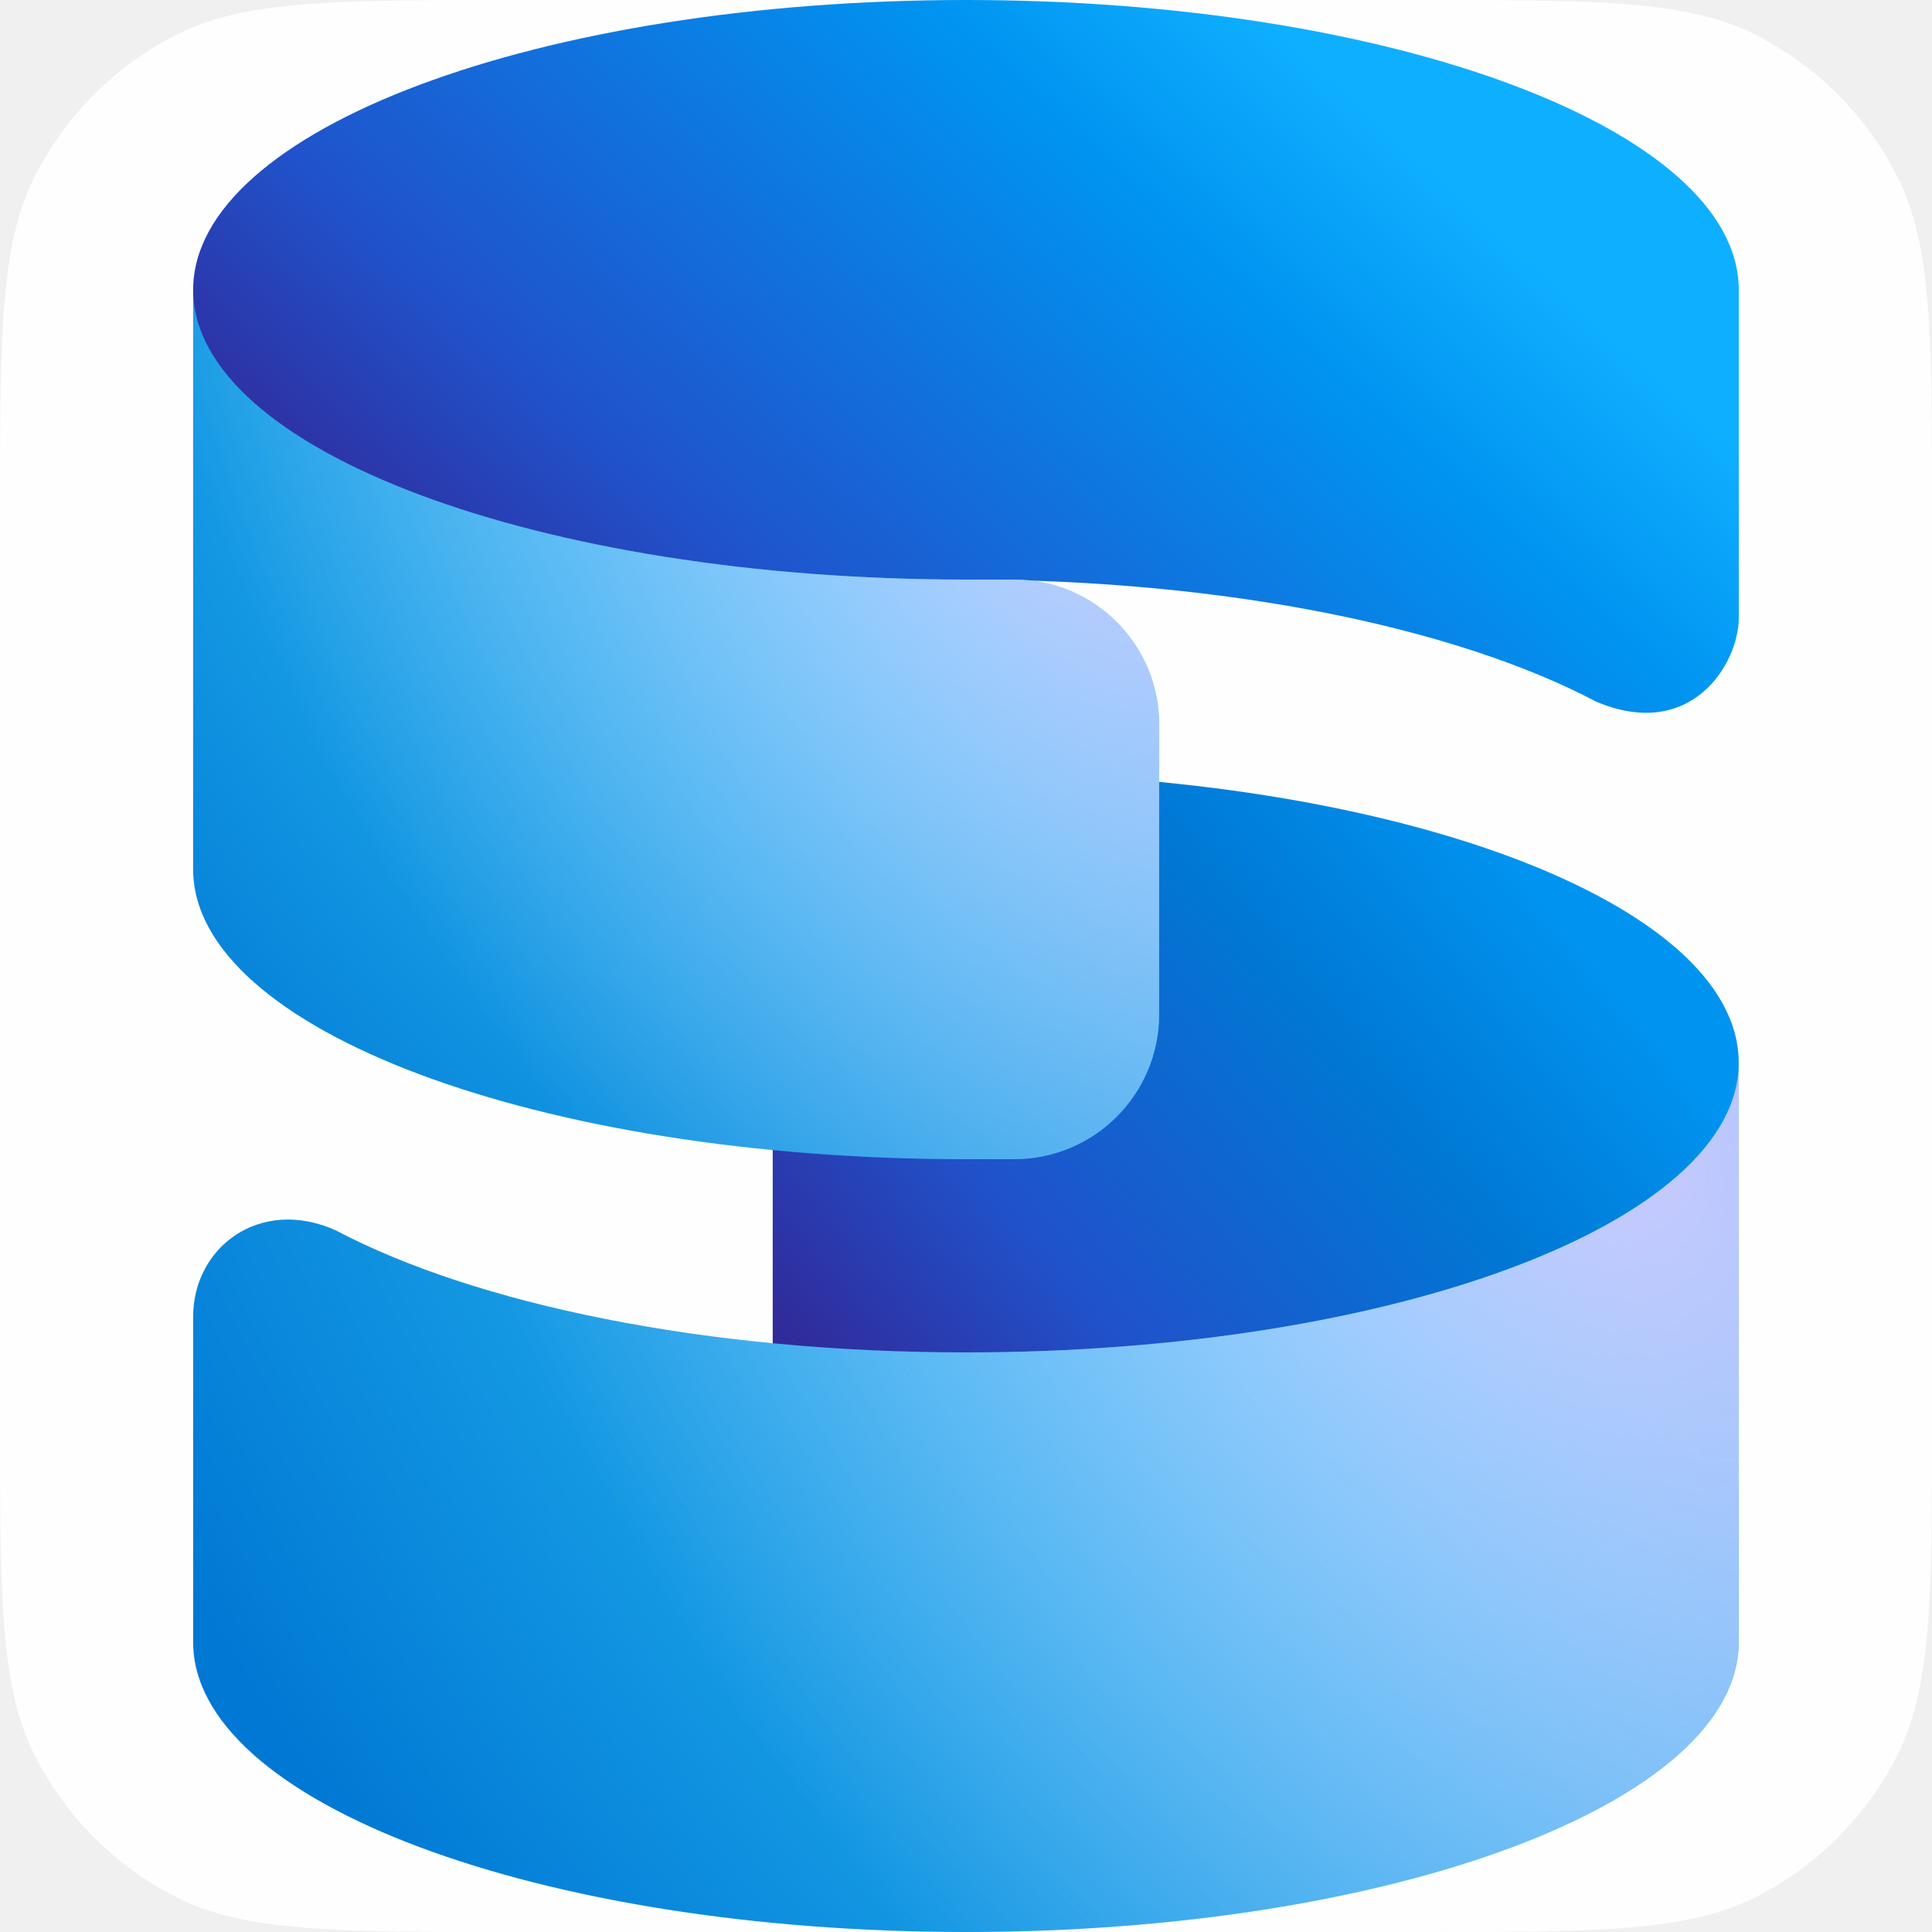
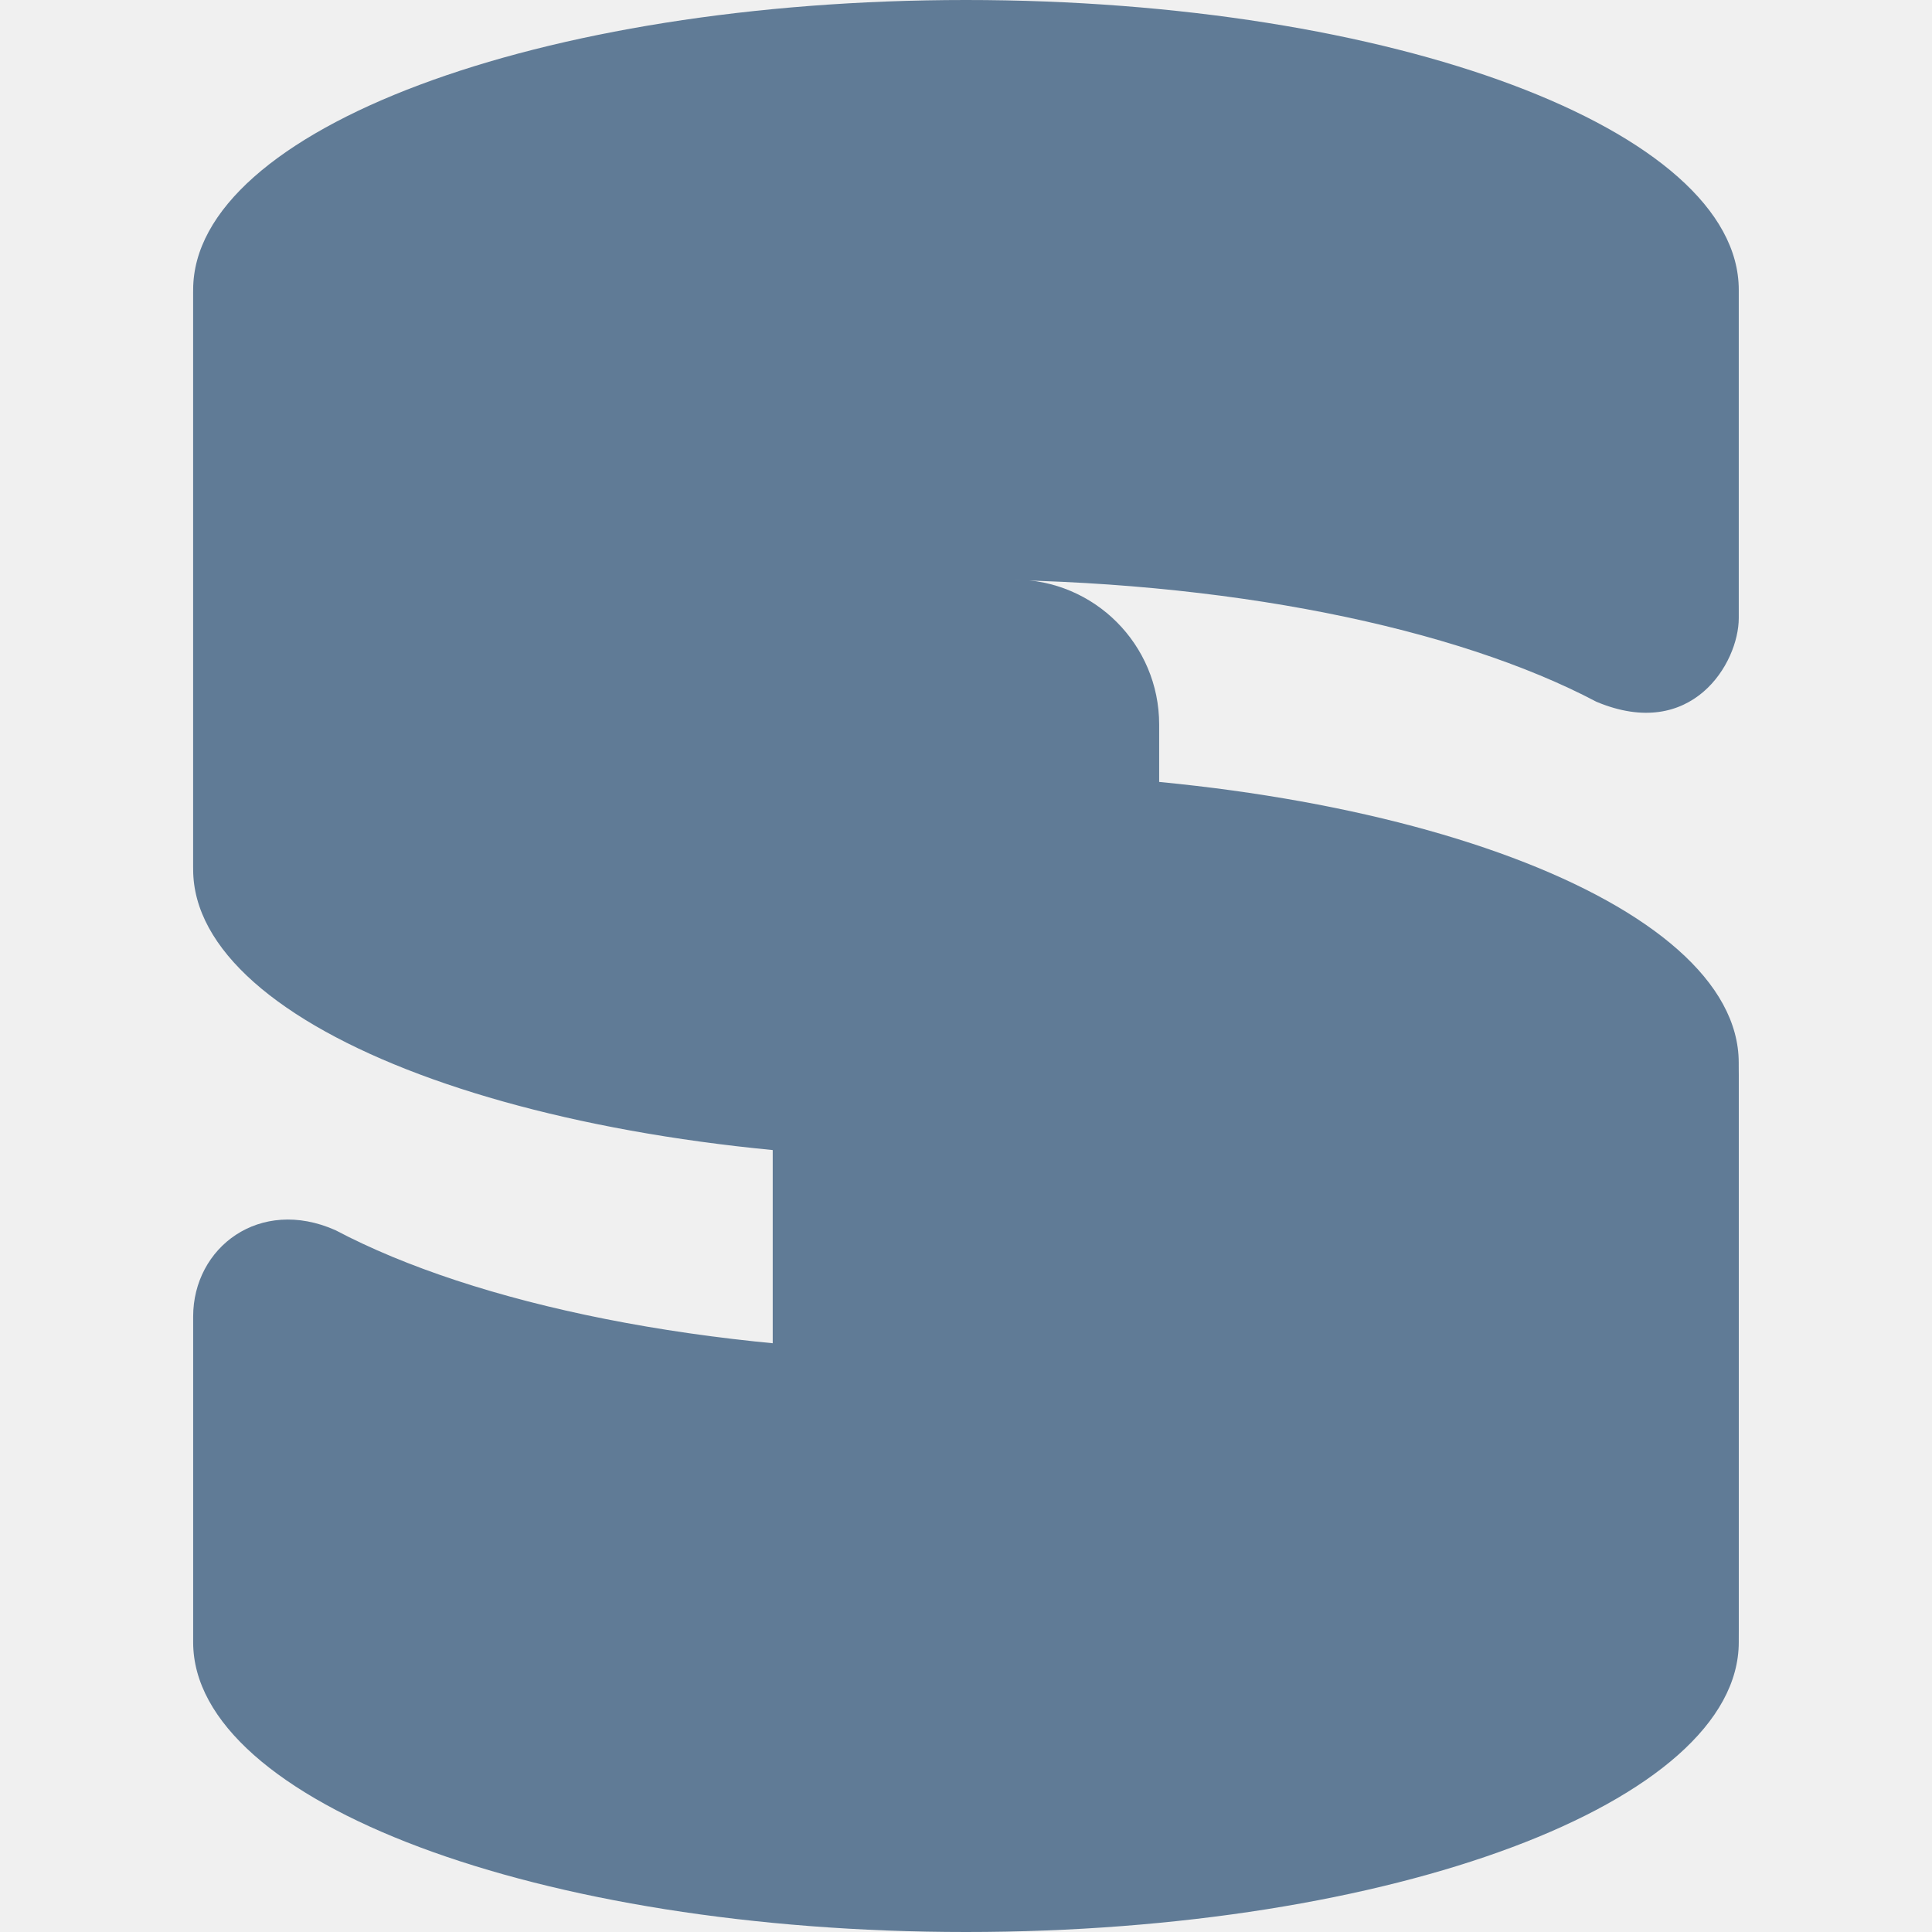
<svg xmlns="http://www.w3.org/2000/svg" width="48" height="48" viewBox="0 0 48 48" fill="none">
-   <g clip-path="url(#clip0_8666_6627)">
-     <path d="M0 12.8C0 8.32 0 6.079 0.872 4.368C1.639 2.863 2.863 1.639 4.368 0.872C6.079 0 8.32 0 12.8 0H35.2C39.68 0 41.921 0 43.632 0.872C45.137 1.639 46.361 2.863 47.128 4.368C48 6.079 48 8.32 48 12.8V35.2C48 39.68 48 41.921 47.128 43.632C46.361 45.137 45.137 46.361 43.632 47.128C41.921 48 39.68 48 35.2 48H12.8C8.32 48 6.079 48 4.368 47.128C2.863 46.361 1.639 45.137 0.872 43.632C0 41.921 0 39.68 0 35.2V12.8Z" fill="#FEFEFE" />
-     <g clip-path="url(#clip1_8666_6627)">
-       <mask id="mask0_8666_6627" style="mask-type:luminance" maskUnits="userSpaceOnUse" x="0" y="0" width="48" height="48">
-         <path d="M48 0H0V48H48V0Z" fill="white" />
-       </mask>
-       <g mask="url(#mask0_8666_6627)">
-         <path d="M23.998 33.6C34.602 33.6 43.198 36.823 43.198 40.8V26.4C43.198 22.423 34.602 19.2 23.998 19.2H19.198V33.6H23.998Z" fill="url(#paint0_linear_8666_6627)" />
-         <path d="M43.199 26.4C43.199 30.376 34.603 33.6 23.999 33.6C17.532 33.6 11.812 32.401 8.333 30.563C6.449 29.728 4.799 30.994 4.799 32.709V40.8C4.799 44.776 13.395 48 23.999 48C34.603 48 43.199 44.776 43.199 40.8V26.4Z" fill="url(#paint1_radial_8666_6627)" />
-         <path d="M43.199 26.4C43.199 30.376 34.603 33.6 23.999 33.6C17.532 33.6 11.812 32.401 8.333 30.563C6.449 29.728 4.799 30.994 4.799 32.709V40.8C4.799 44.776 13.395 48 23.999 48C34.603 48 43.199 44.776 43.199 40.8V26.4Z" fill="url(#paint2_radial_8666_6627)" />
-         <path d="M23.999 0C34.603 0 43.199 3.224 43.199 7.2V15.356C43.199 16.472 42.036 18.431 39.662 17.435C36.183 15.598 30.464 14.4 23.999 14.4C13.395 14.4 4.799 17.623 4.799 21.6V7.2C4.799 3.224 13.395 0 23.999 0Z" fill="url(#paint3_linear_8666_6627)" />
-         <path d="M23.999 14.4C13.395 14.4 4.799 11.176 4.799 7.2V21.6C4.799 25.576 13.395 28.8 23.999 28.8H25.199C27.187 28.8 28.799 27.188 28.799 25.2V18C28.799 16.012 27.187 14.4 25.199 14.4H23.999Z" fill="url(#paint4_radial_8666_6627)" />
-         <path d="M23.999 14.4C13.395 14.4 4.799 11.176 4.799 7.2V21.6C4.799 25.576 13.395 28.8 23.999 28.8H25.199C27.187 28.8 28.799 27.188 28.799 25.2V18C28.799 16.012 27.187 14.4 25.199 14.4H23.999Z" fill="url(#paint5_radial_8666_6627)" />
-       </g>
-     </g>
-   </g>
-   <defs>
-     <linearGradient id="paint0_linear_8666_6627" x1="35.998" y1="19.2" x2="15.933" y2="35.819" gradientUnits="userSpaceOnUse">
-       <stop stop-color="#0094F0" />
-       <stop offset="0.243" stop-color="#0078D4" />
-       <stop offset="0.584" stop-color="#2052CB" />
-       <stop offset="0.831" stop-color="#312A9A" />
-     </linearGradient>
-     <radialGradient id="paint1_radial_8666_6627" cx="0" cy="0" r="1" gradientUnits="userSpaceOnUse" gradientTransform="translate(33.5988 29.5499) rotate(143.591) scale(29.8211 53.0152)">
-       <stop stop-color="#3BD5FF" />
-       <stop offset="1" stop-color="#0078D4" />
-     </radialGradient>
-     <radialGradient id="paint2_radial_8666_6627" cx="0" cy="0" r="1" gradientUnits="userSpaceOnUse" gradientTransform="translate(39.5988 27.5997) rotate(146.31) scale(25.96 43.796)">
-       <stop stop-color="#DECBFF" stop-opacity="0.9" />
-       <stop offset="1" stop-color="#DECBFF" stop-opacity="0" />
-     </radialGradient>
-     <linearGradient id="paint3_linear_8666_6627" x1="32.399" y1="1.2" x2="9.668" y2="25.949" gradientUnits="userSpaceOnUse">
-       <stop stop-color="#0FAFFF" />
-       <stop offset="0.163" stop-color="#0094F0" />
-       <stop offset="0.564" stop-color="#2052CB" />
-       <stop offset="0.764" stop-color="#312A9A" />
-     </linearGradient>
-     <radialGradient id="paint4_radial_8666_6627" cx="0" cy="0" r="1" gradientUnits="userSpaceOnUse" gradientTransform="translate(23.6678 12.1488) rotate(137.53) scale(24.6606 38.4117)">
-       <stop stop-color="#3BD5FF" />
-       <stop offset="1" stop-color="#0078D4" />
-     </radialGradient>
-     <radialGradient id="paint5_radial_8666_6627" cx="0" cy="0" r="1" gradientUnits="userSpaceOnUse" gradientTransform="translate(27.5989 10.7998) rotate(149.036) scale(20.9914 33.6005)">
-       <stop stop-color="#DECBFF" stop-opacity="0.9" />
-       <stop offset="1" stop-color="#D1D1FF" stop-opacity="0" />
-     </radialGradient>
-     <clipPath id="clip0_8666_6627">
-       <path d="M0 12.8C0 8.32 0 6.079 0.872 4.368C1.639 2.863 2.863 1.639 4.368 0.872C6.079 0 8.32 0 12.8 0H35.2C39.68 0 41.921 0 43.632 0.872C45.137 1.639 46.361 2.863 47.128 4.368C48 6.079 48 8.32 48 12.8V35.2C48 39.68 48 41.921 47.128 43.632C46.361 45.137 45.137 46.361 43.632 47.128C41.921 48 39.68 48 35.2 48H12.8C8.32 48 6.079 48 4.368 47.128C2.863 46.361 1.639 45.137 0.872 43.632C0 41.921 0 39.68 0 35.2V12.8Z" fill="white" />
-     </clipPath>
-     <clipPath id="clip1_8666_6627">
-       <rect width="48" height="48" fill="white" />
-     </clipPath>
-   </defs>
+   <path d="M23.998 33.6C34.602 33.6 43.198 36.823 43.198 40.8V26.4C43.198 22.423 34.602 19.2 23.998 19.2H19.198V33.6H23.998Z" fill="#607B96" />
+   <path d="M43.199 26.4C43.199 30.376 34.603 33.6 23.999 33.6C17.532 33.6 11.812 32.401 8.333 30.563C6.449 29.728 4.799 30.994 4.799 32.709V40.8C4.799 44.776 13.395 48 23.999 48C34.603 48 43.199 44.776 43.199 40.8V26.4Z" fill="#607B96" />
+   <path d="M23.999 0C34.603 0 43.199 3.224 43.199 7.2V15.356C43.199 16.472 42.036 18.431 39.662 17.435C36.183 15.598 30.464 14.4 23.999 14.4C13.395 14.4 4.799 17.623 4.799 21.6V7.2C4.799 3.224 13.395 0 23.999 0Z" fill="#607B96" />
+   <path d="M23.999 14.4C13.395 14.4 4.799 11.176 4.799 7.2V21.6C4.799 25.576 13.395 28.8 23.999 28.8H25.199C27.187 28.8 28.799 27.188 28.799 25.2V18C28.799 16.012 27.187 14.4 25.199 14.4H23.999Z" fill="#607B96" />
</svg>
